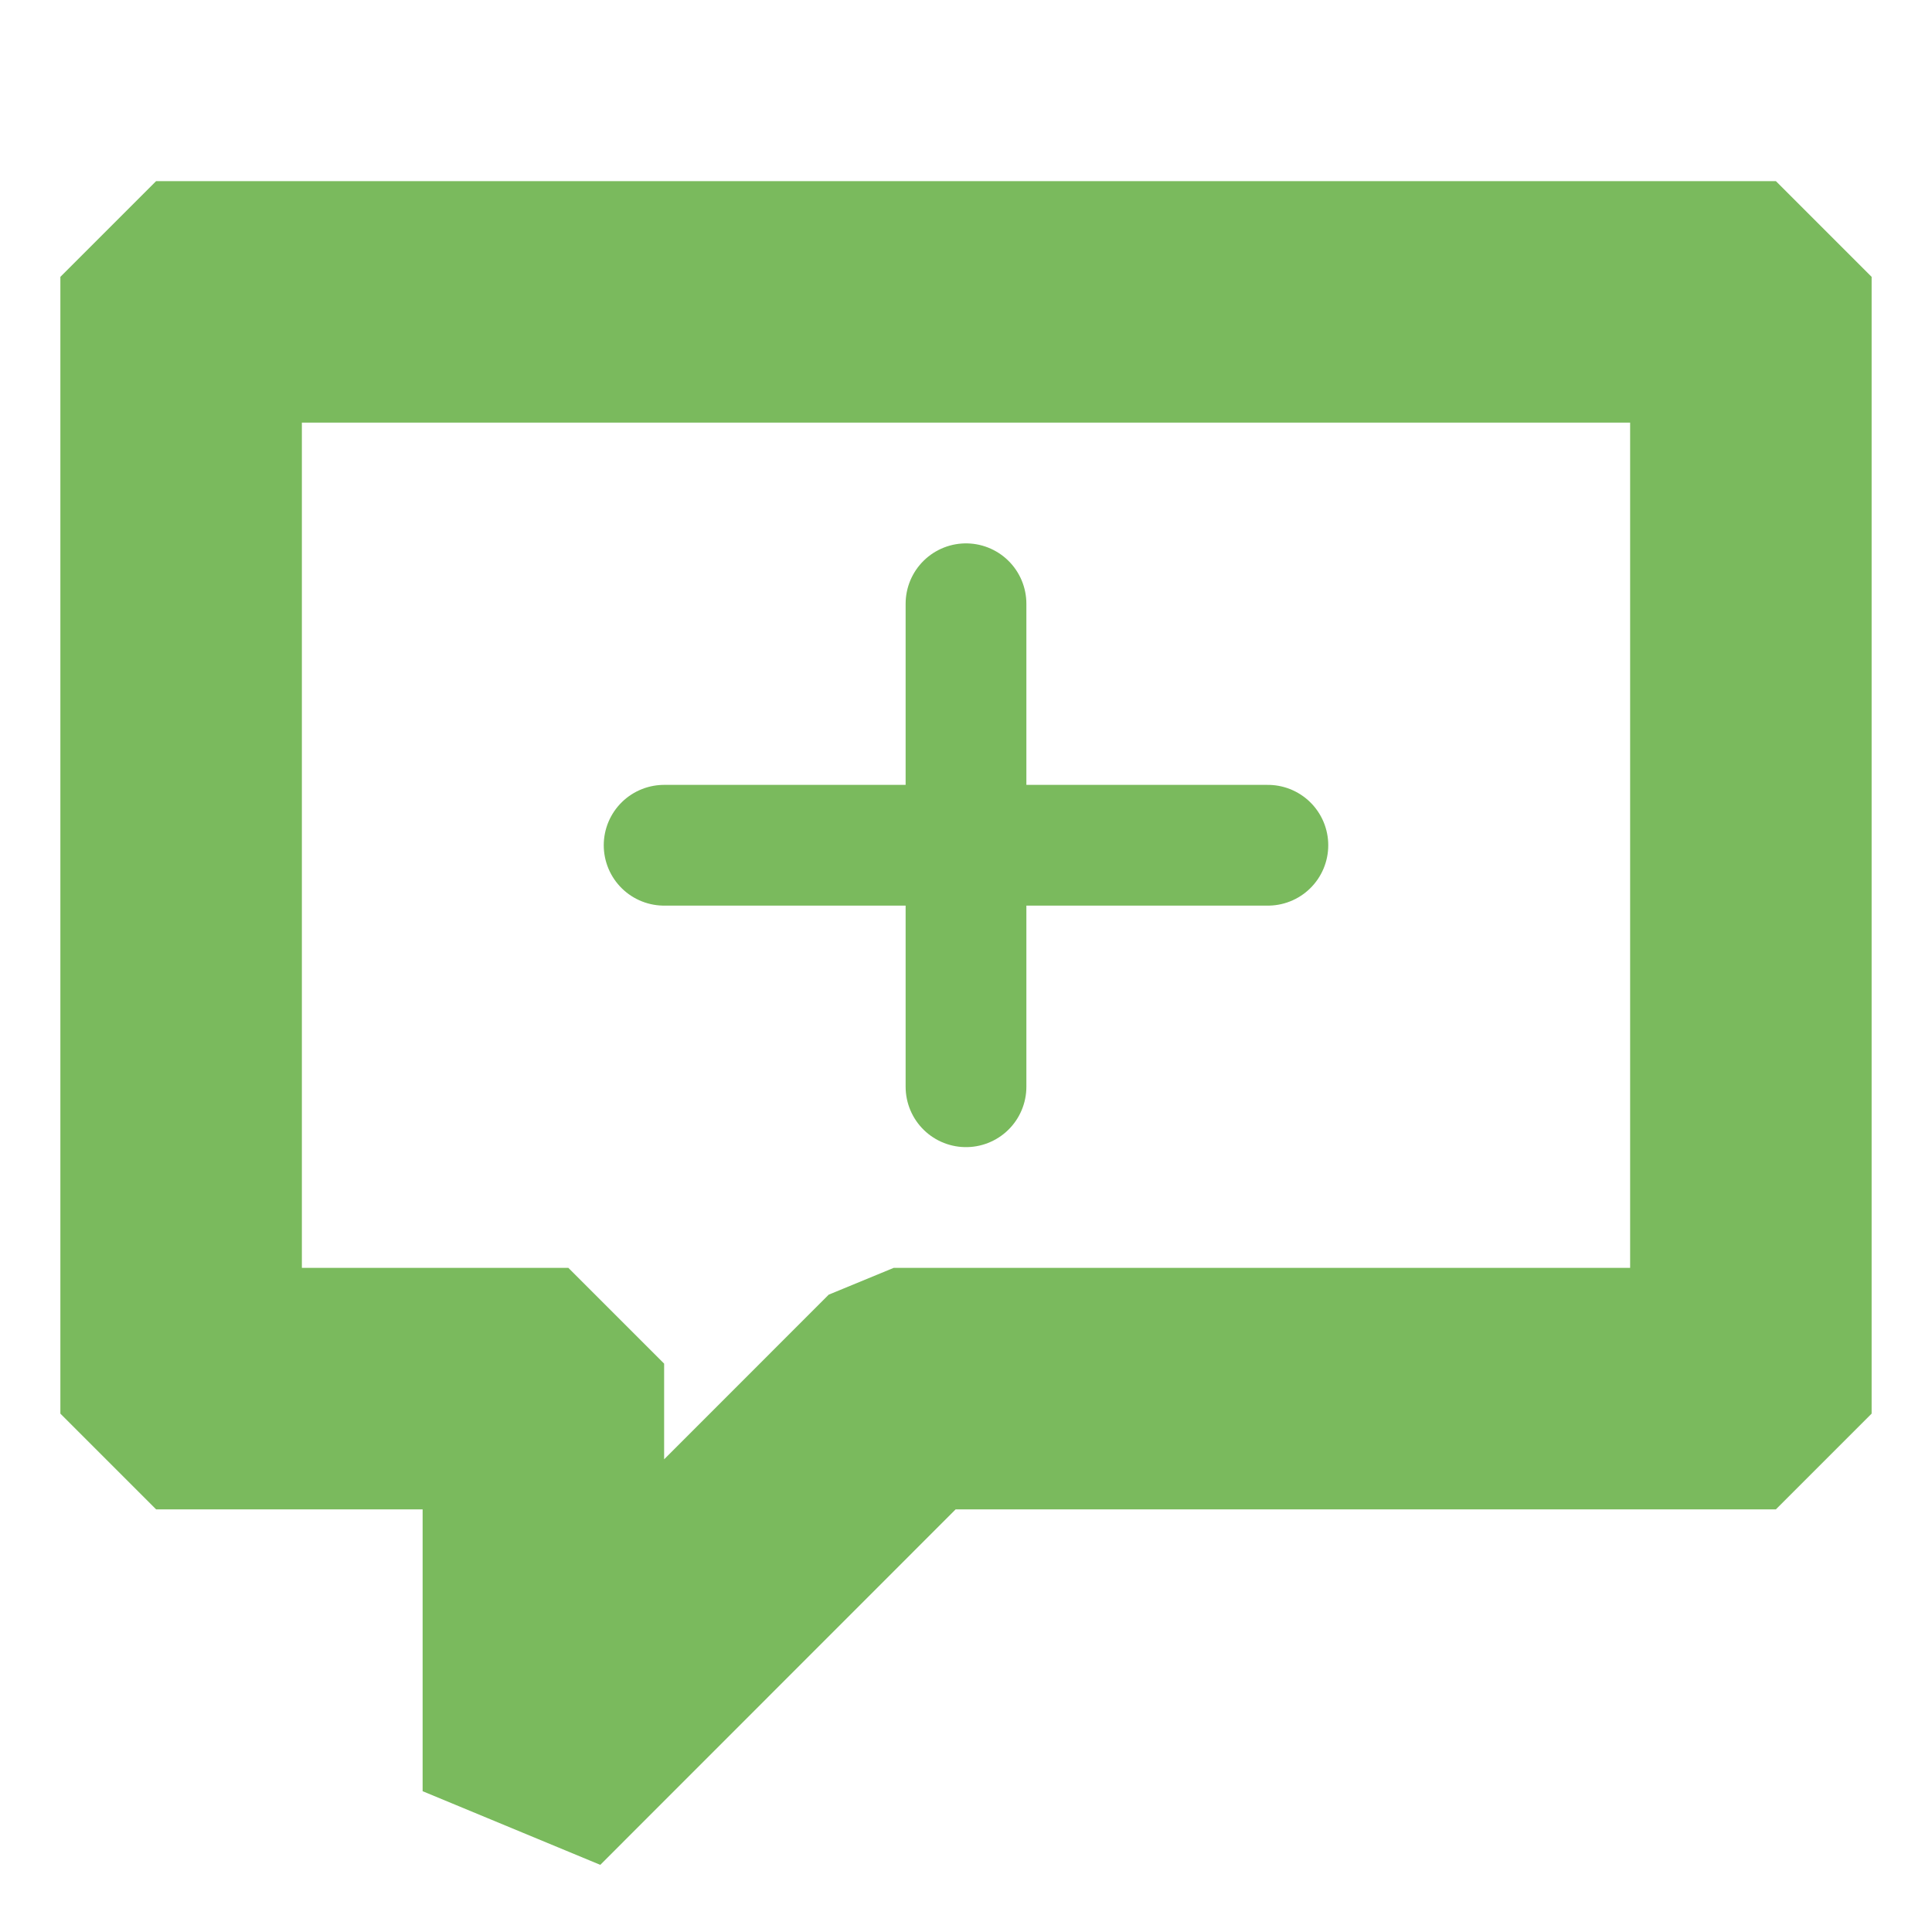
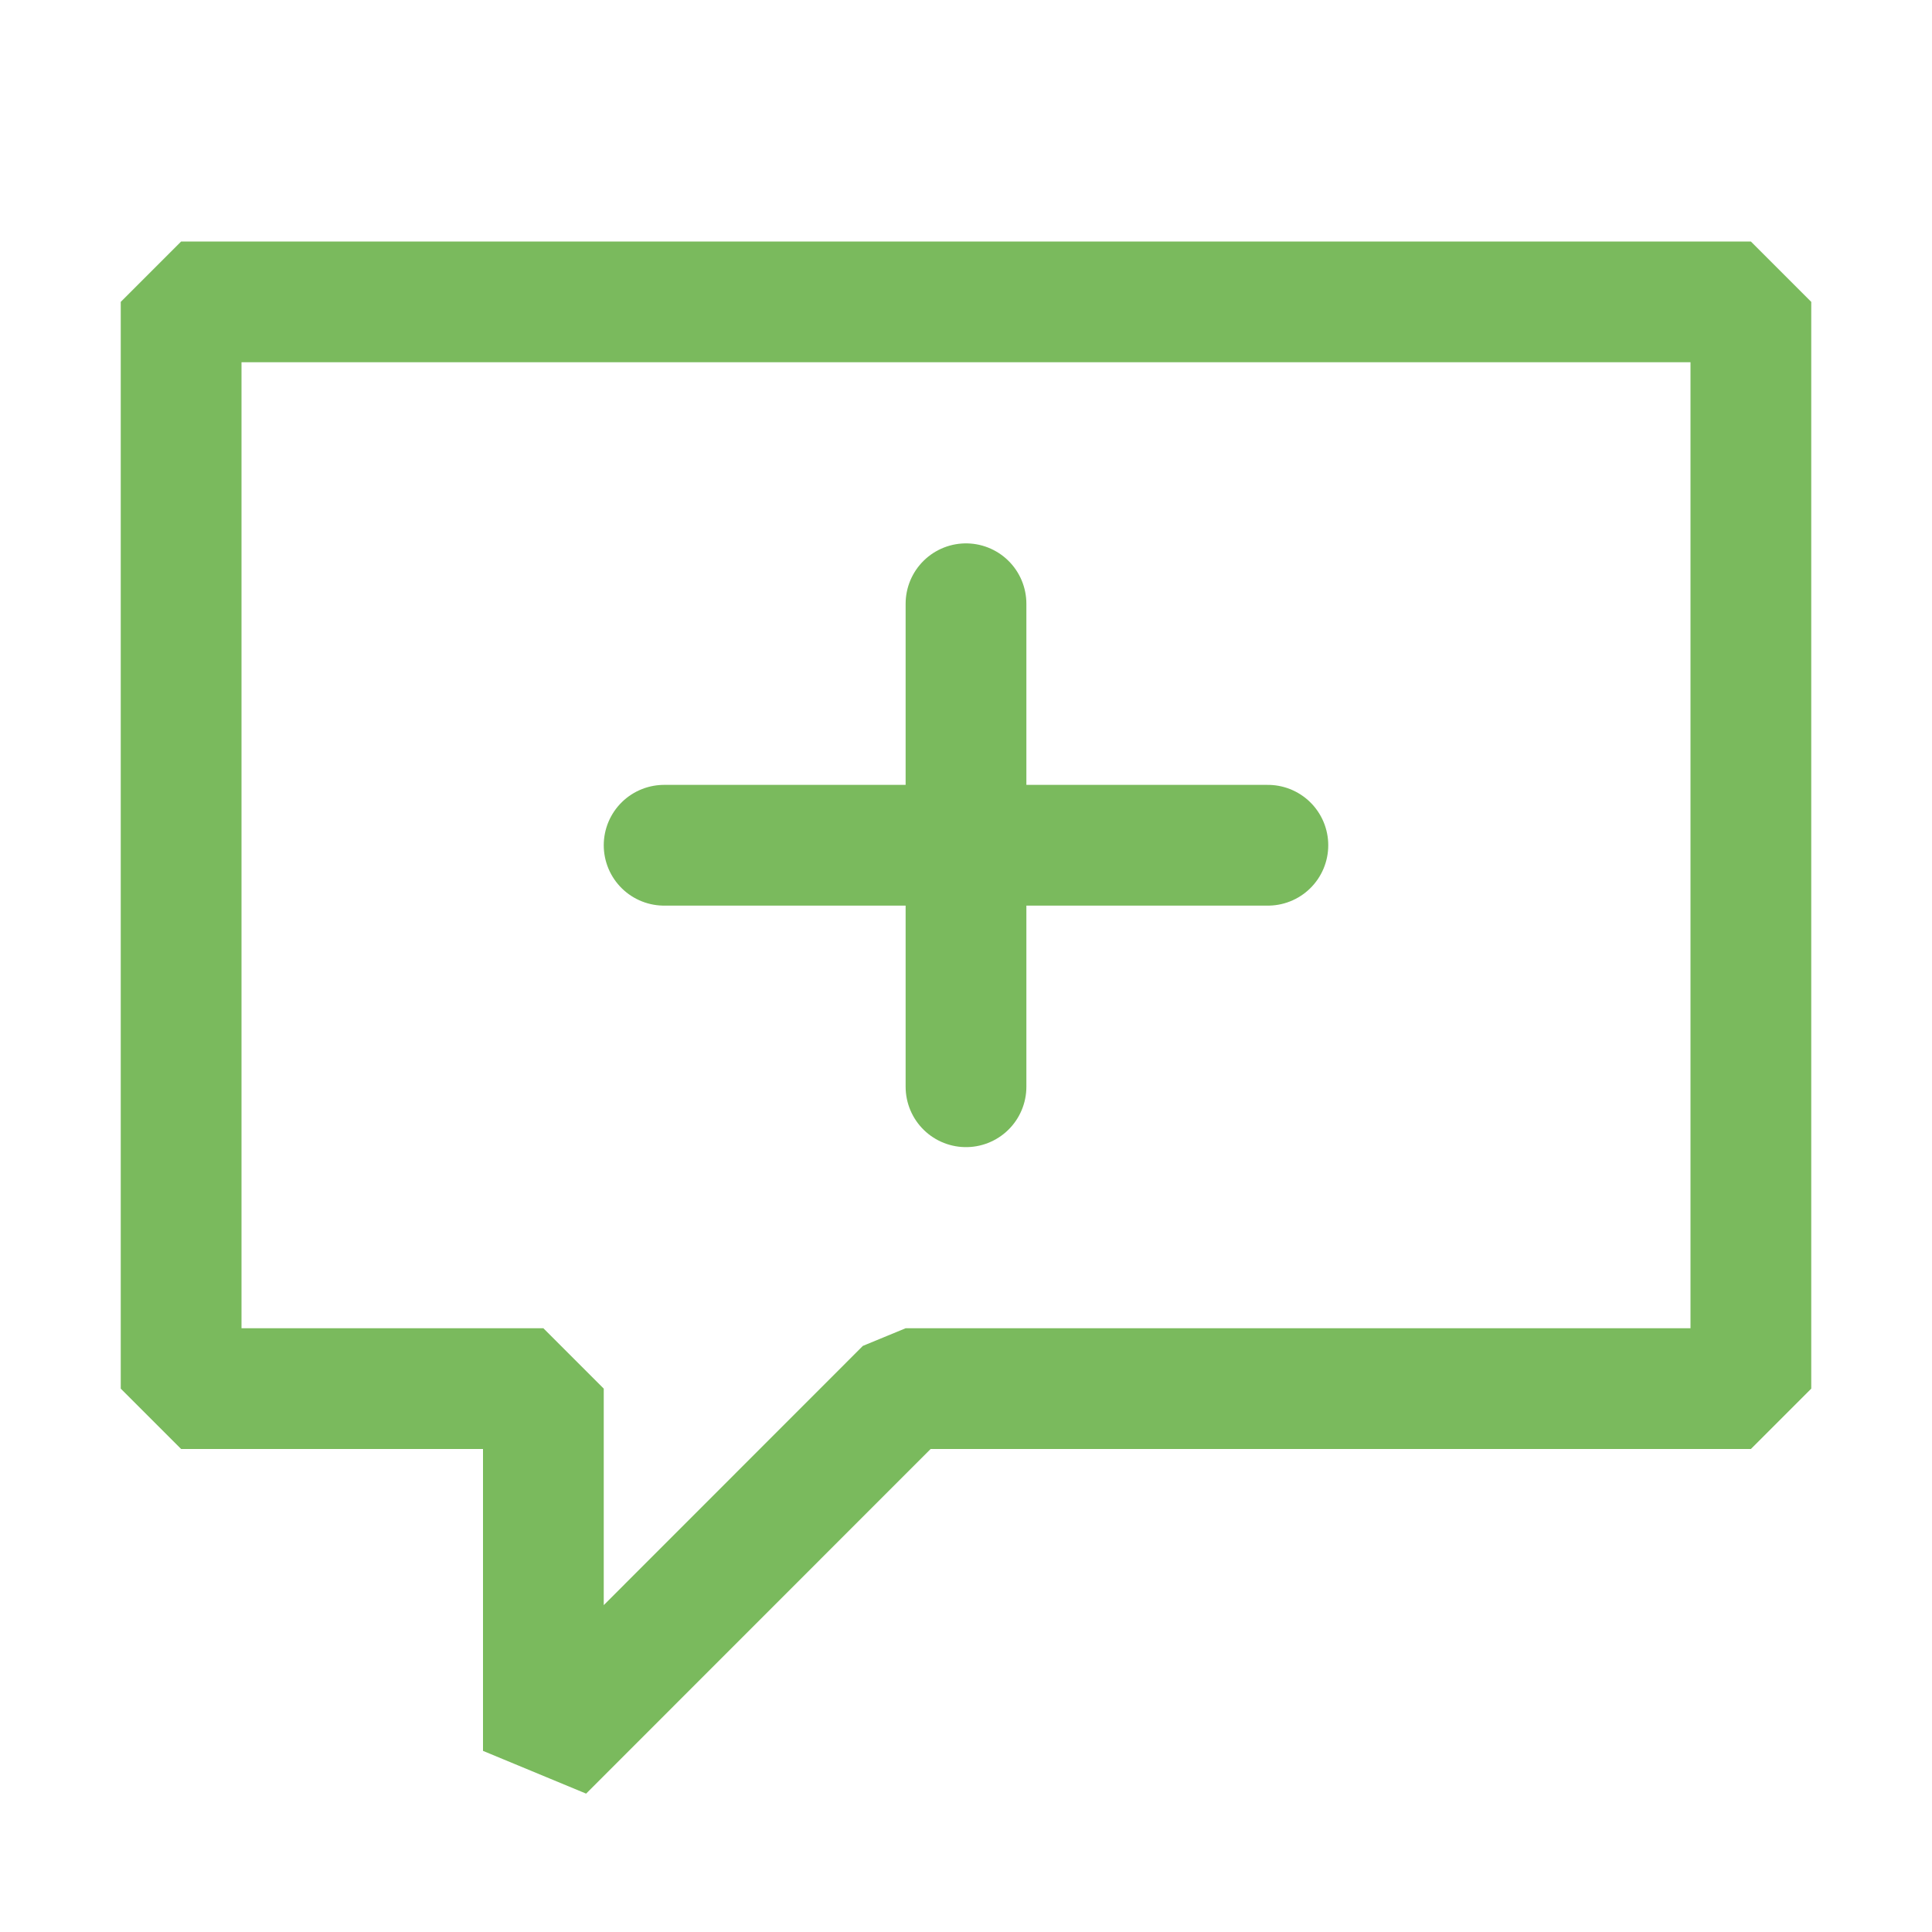
<svg xmlns="http://www.w3.org/2000/svg" fill="#7aba5d" viewBox="0 0 16 16">
  <g>
-     <path stroke="#7aba5d" d="M14.5 2H1.5L1 2.5V11.5L1.5 12H4V14.5L4.854 14.854L7.707 12H14.5L15 11.5V2.5L14.5 2ZM14 11H7.5L7.146 11.146L5 13.293V11.5L4.5 11H2V3H14V11Z" />
+     <path d="M14.5 2H1.5L1 2.5V11.5L1.5 12H4V14.5L4.854 14.854L7.707 12H14.5L15 11.5V2.5L14.5 2ZM14 11H7.5L7.146 11.146L5 13.293V11.5L4.5 11H2V3H14V11Z" />
    <line x1="8" y1="5" x2="8" y2="9" stroke="#7aba5d" stroke-linecap="round" />
    <line x1="5.5" y1="7" x2="10.5" y2="7" stroke="#7aba5d" stroke-linecap="round" />
  </g>
</svg>
